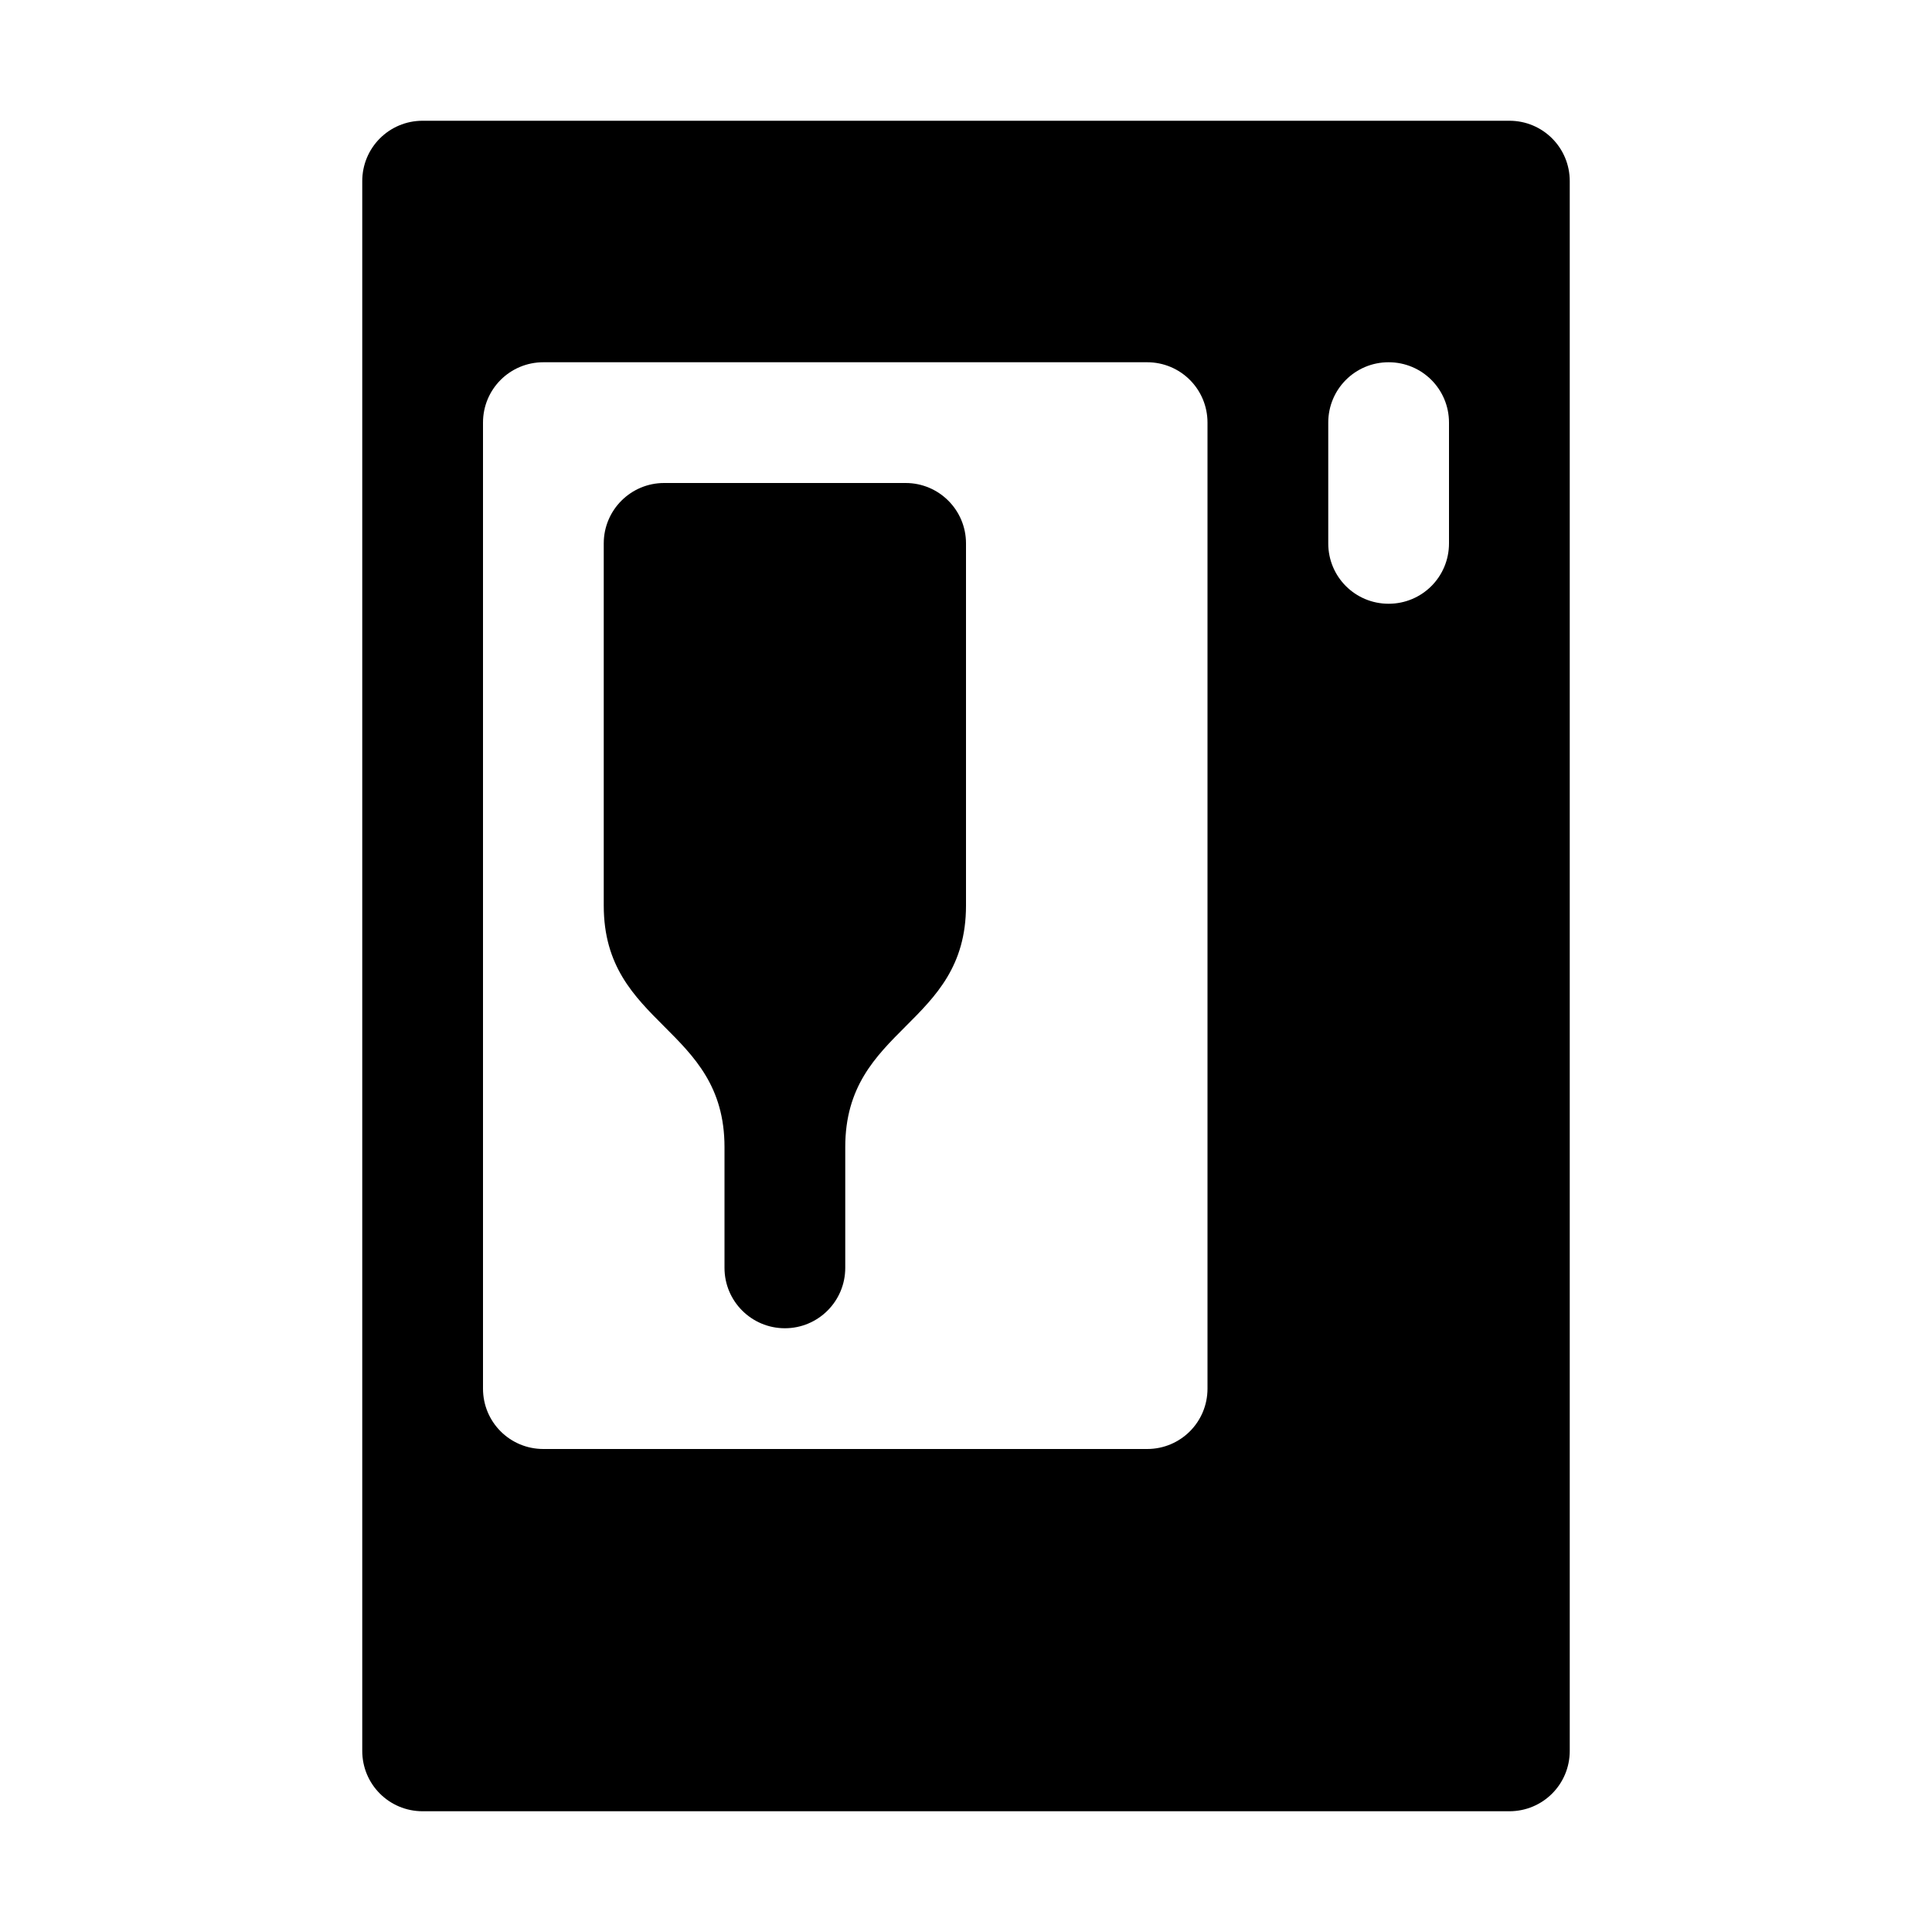
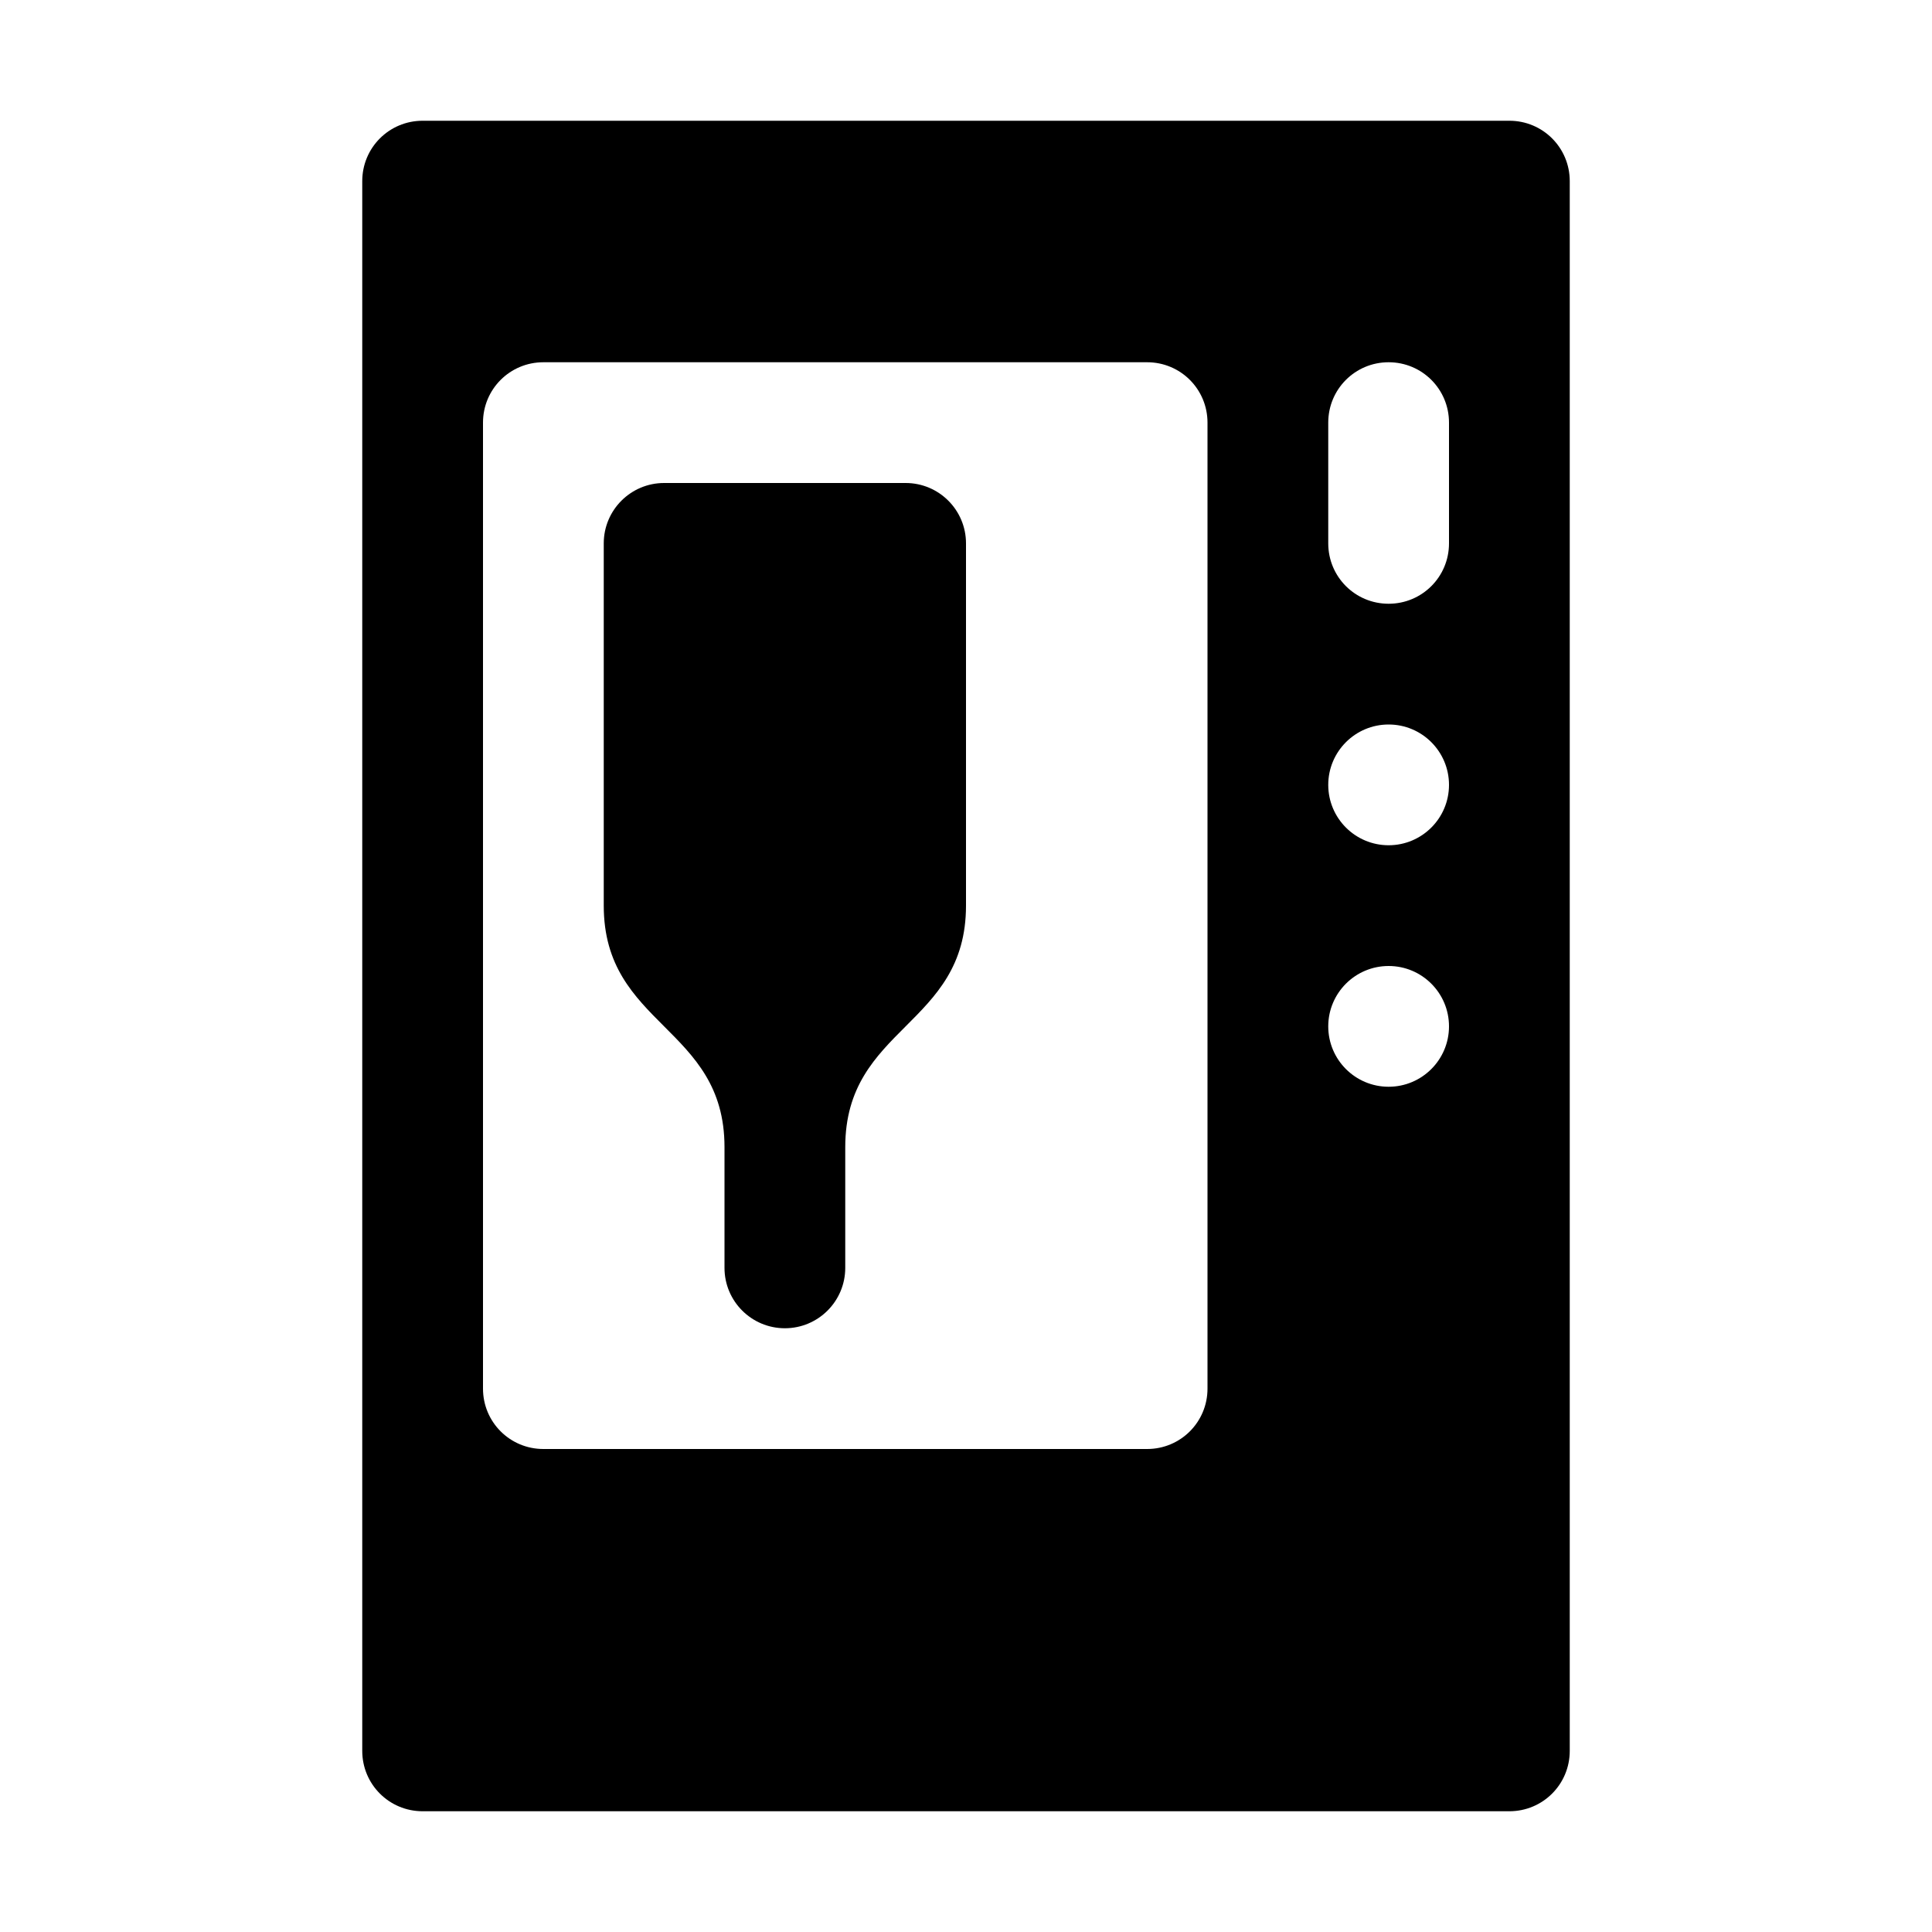
<svg xmlns="http://www.w3.org/2000/svg" width="16" height="16">
-   <path d="M 3.5,1.0 C 3.223,1.0 3.0,1.223 3.0,1.5 L 3.0,14.5 C 3.0,14.777 3.223,15.0 3.5,15.0 L 12.5,15.0 C 12.777,15.0 13.0,14.777 13.0,14.5 L 13.0,1.5 C 13.0,1.223 12.777,1.0 12.5,1.0 L 3.5,1.0 M 4.5,3.0 L 9.5,3.0 C 9.777,3.0 10.0,3.223 10.0,3.5 L 10.0,11.5 C 10.0,11.777 9.777,12.0 9.5,12.0 L 4.5,12.0 C 4.223,12.0 4.0,11.777 4.0,11.5 L 4.0,3.5 C 4.0,3.223 4.223,3.0 4.5,3.0 M 11.5,3.0 C 11.777,3.0 12.0,3.223 12.0,3.5 L 12.0,4.5 C 12.0,4.777 11.777,5.0 11.5,5.0 C 11.223,5.0 11.0,4.777 11.0,4.5 L 11.0,3.5 C 11.0,3.223 11.223,3.0 11.5,3.0 M 7.0,10.5 L 7.0,9.5 C 7.0,8.5 8.0,8.5 8.0,7.5 L 8.0,4.5 A 0.5,0.5 45.0 0,0 7.5,4.0 L 5.5,4.0 A 0.5,0.5 135.0 0,0 5.0,4.5 L 5.0,7.5 C 5.0,8.5 6.0,8.5 6.0,9.5 L 6.0,10.5 A 0.5,0.5 45.0 0,0 6.5,11.0 A 0.5,0.5 135.0 0,0 7.0,10.5" fill="#000" />
+   <path d="M 3.5,1.0 C 3.223,1.0 3.0,1.223 3.0,1.5 L 3.0,14.5 C 3.0,14.777 3.223,15.0 3.5,15.0 L 12.5,15.0 C 12.777,15.0 13.0,14.777 13.0,14.5 L 13.0,1.5 C 13.0,1.223 12.777,1.0 12.5,1.0 L 3.5,1.0 M 4.5,3.0 L 9.5,3.0 C 9.777,3.0 10.0,3.223 10.0,3.5 L 10.0,11.5 C 10.0,11.777 9.777,12.0 9.5,12.0 L 4.5,12.0 C 4.223,12.0 4.0,11.777 4.0,11.5 L 4.0,3.5 C 4.0,3.223 4.223,3.0 4.5,3.0 M 11.5,3.0 C 11.777,3.0 12.0,3.223 12.0,3.5 L 12.0,4.5 C 12.0,4.777 11.777,5.0 11.5,5.0 C 11.223,5.0 11.0,4.777 11.0,4.5 L 11.0,3.5 C 11.0,3.223 11.223,3.0 11.5,3.0 M 5.5,4.0 A 0.5,0.5 0.0 0,0 5.0,4.5 L 5.0,7.5 C 5.0,8.5 6.0,8.5 6.0,9.5 L 6.0,10.5 A 0.5,0.5 0.0 0,0 6.5,11.0 A 0.5,0.5 0.0 0,0 7.0,10.5 L 7.0,9.5 C 7.0,8.5 8.0,8.5 8.0,7.5 L 8.0,4.5 A 0.5,0.5 0.0 0,0 7.5,4.0 L 5.5,4.0 M 11.5,6.0 A 0.5,0.5 0.0 0,1 12.0,6.5 A 0.5,0.5 0.0 0,1 11.5,7.0 A 0.5,0.5 0.0 0,1 11.0,6.5 A 0.5,0.5 0.0 0,1 11.5,6.0 M 11.5,8.0 A 0.5,0.5 0.0 0,1 12.0,8.5 A 0.5,0.5 0.0 0,1 11.5,9.0 A 0.5,0.5 0.0 0,1 11.0,8.5 A 0.5,0.5 0.0 0,1 11.5,8.0" fill="#000" />
</svg>
